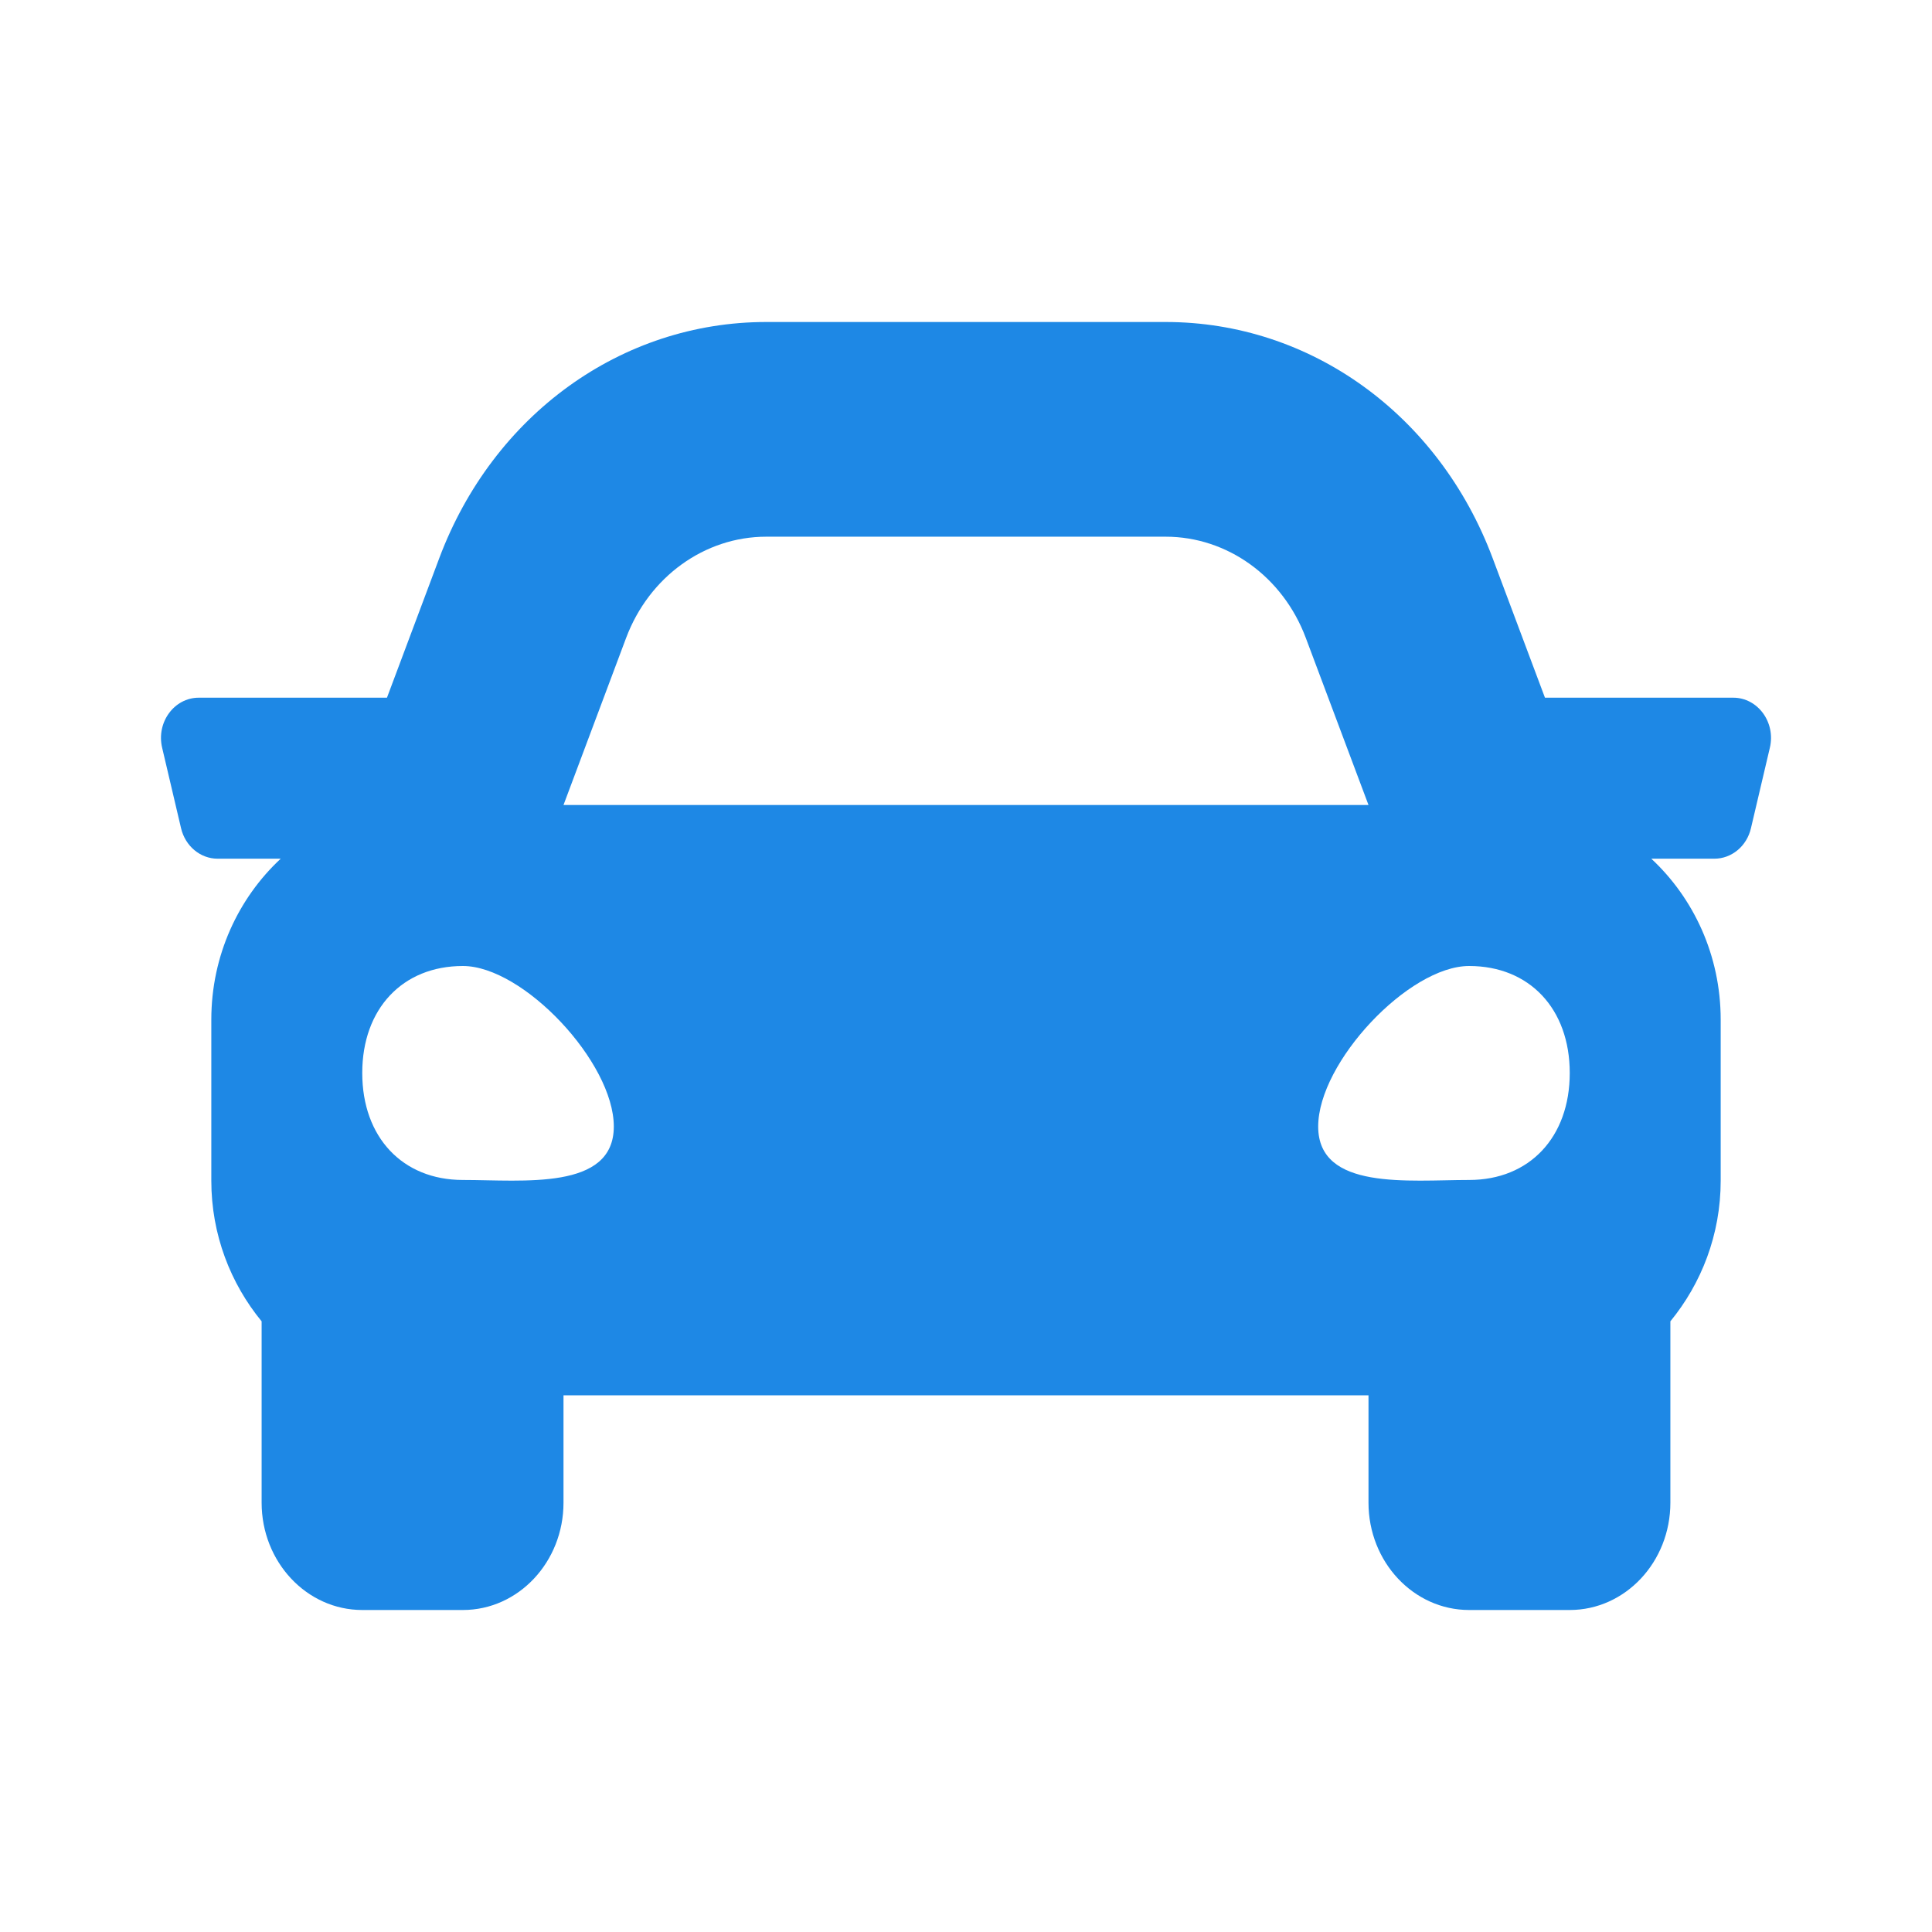
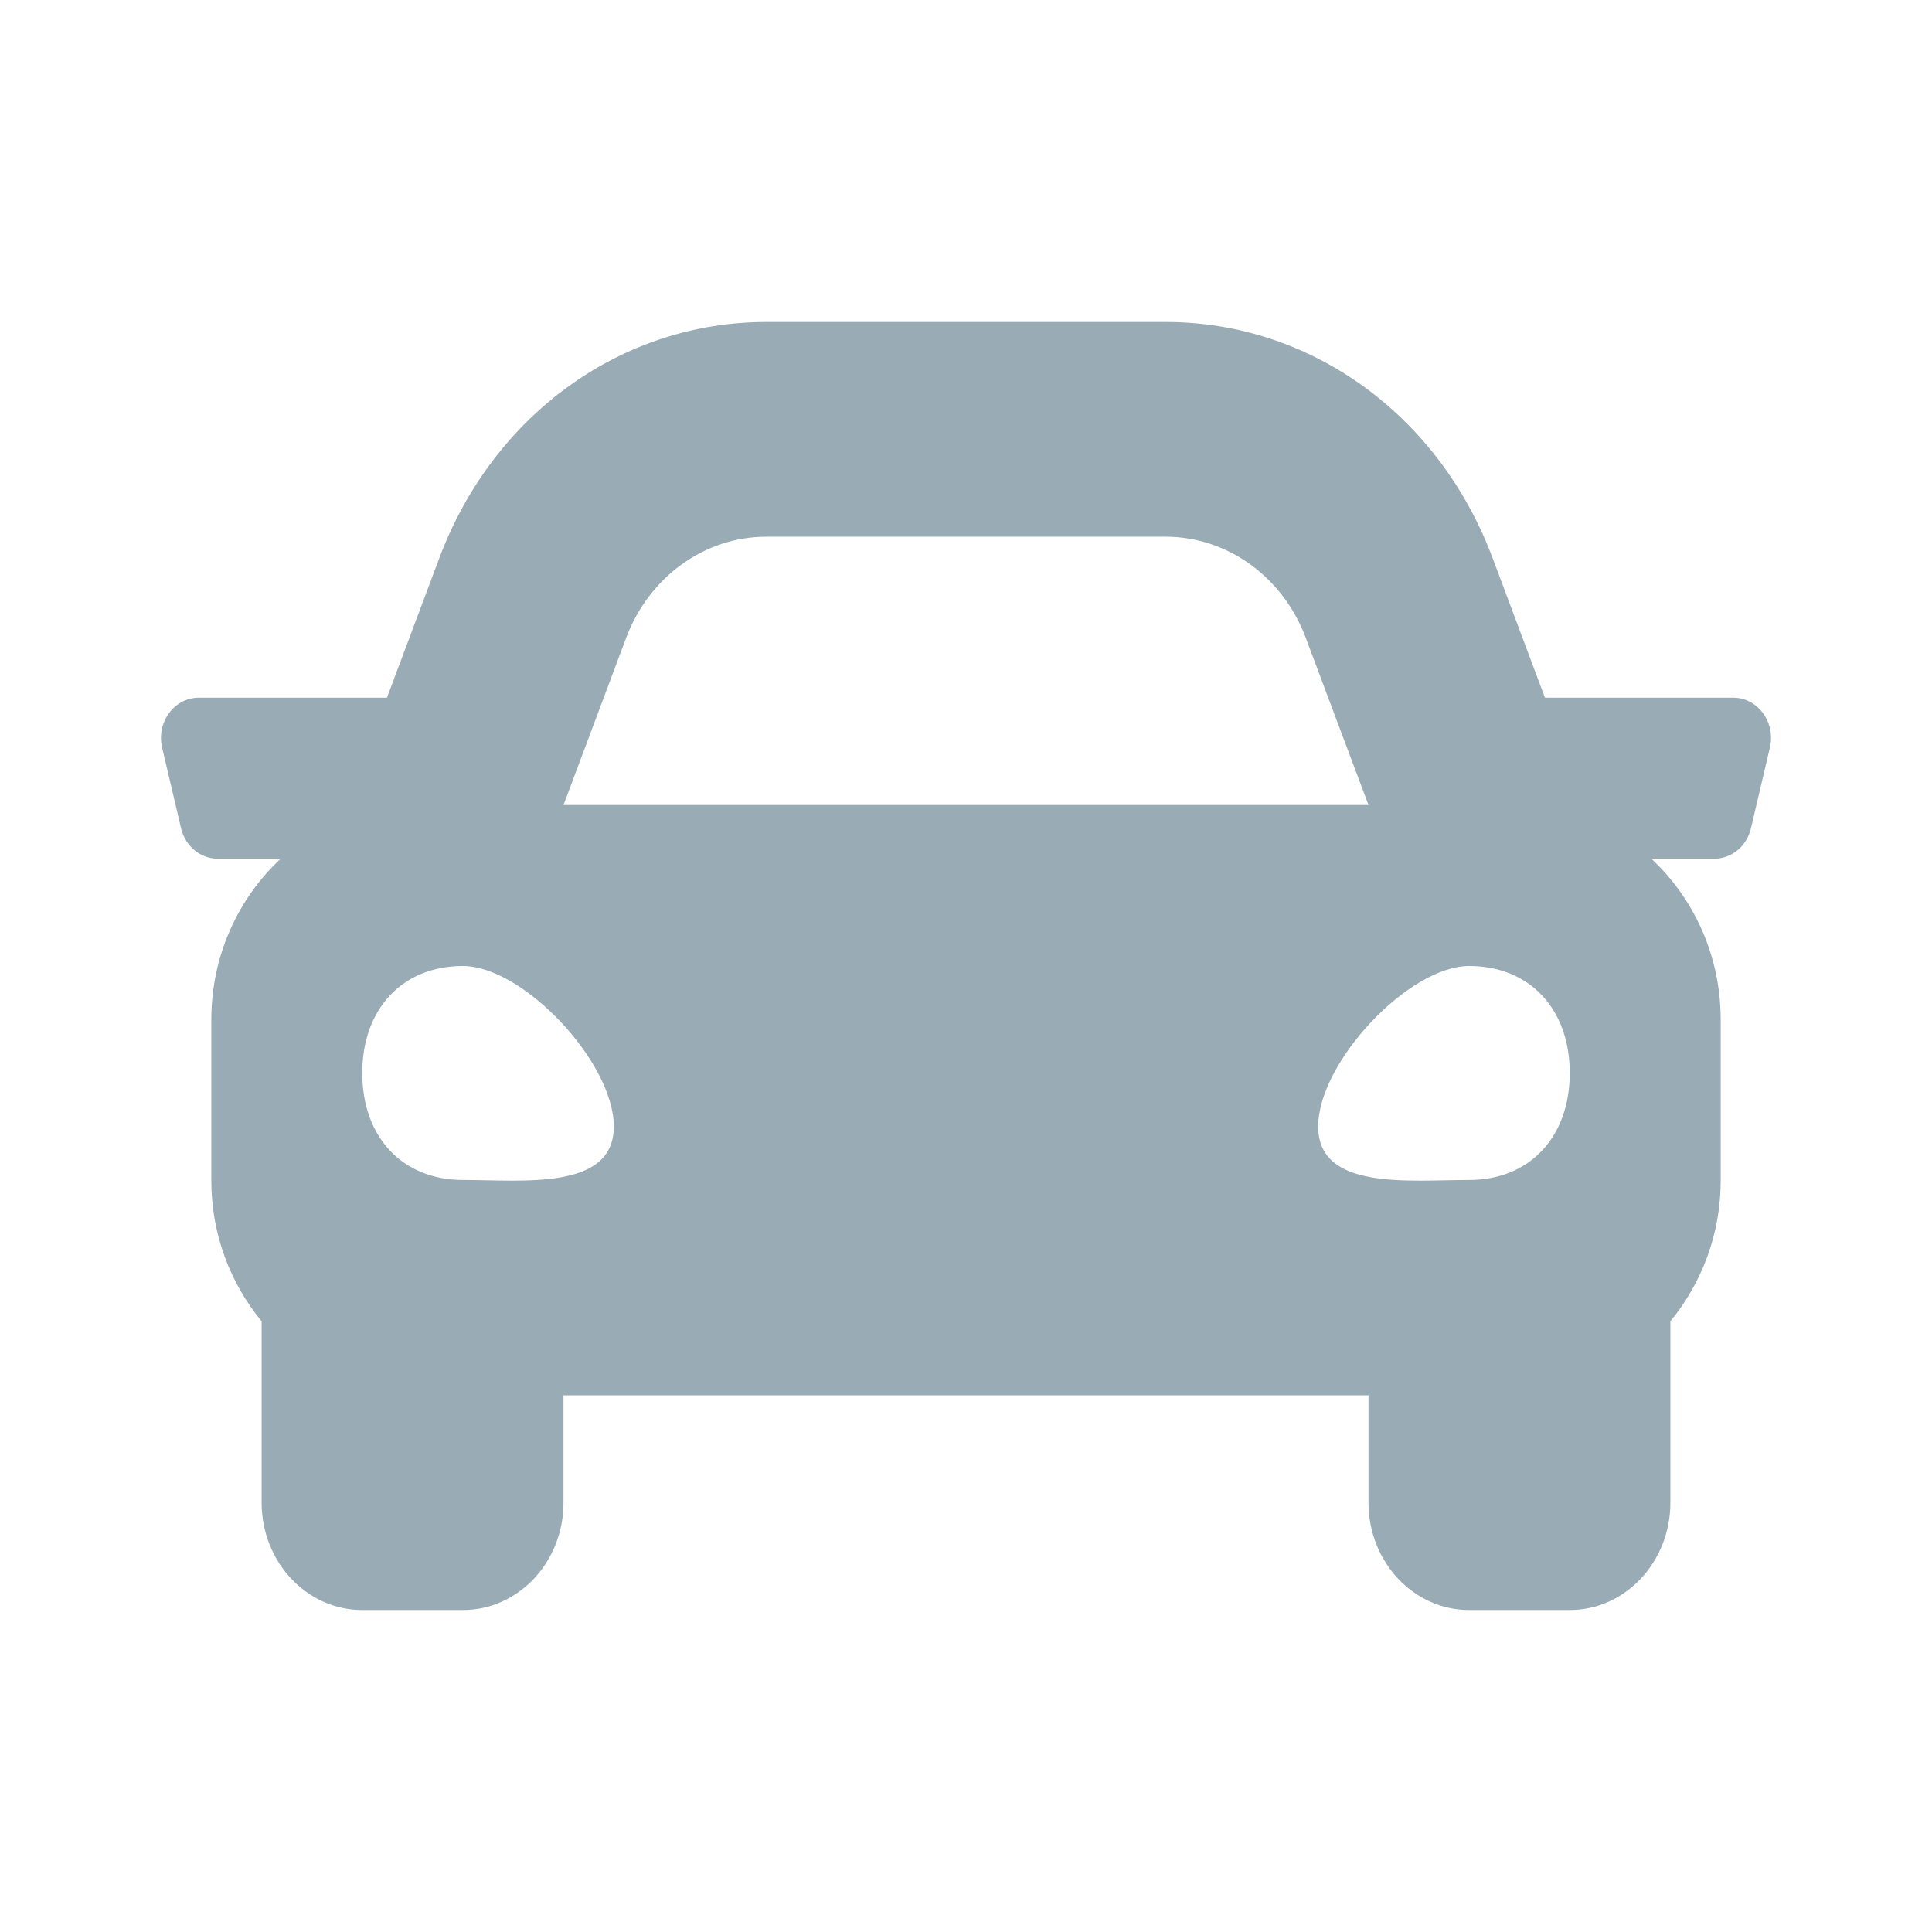
<svg xmlns="http://www.w3.org/2000/svg" width="24" height="24" viewBox="0 0 24 24" fill="none">
-   <path d="M21.531 8.667H19.192L18.542 6.933C17.874 5.151 16.28 4 14.48 4H9.519C7.72 4 6.126 5.151 5.457 6.933L4.807 8.667H2.469C2.164 8.667 1.94 8.973 2.014 9.288L2.249 10.288C2.301 10.51 2.488 10.667 2.703 10.667H3.487C2.963 11.155 2.625 11.866 2.625 12.667V14.667C2.625 15.338 2.865 15.945 3.25 16.414V18.667C3.25 19.403 3.81 20 4.5 20H5.75C6.44 20 7 19.403 7 18.667V17.333H17V18.667C17 19.403 17.56 20 18.25 20H19.5C20.19 20 20.75 19.403 20.75 18.667V16.414C21.134 15.945 21.375 15.339 21.375 14.667V12.667C21.375 11.866 21.037 11.155 20.513 10.667H21.297C21.512 10.667 21.7 10.51 21.751 10.288L21.986 9.288C22.06 8.973 21.836 8.667 21.531 8.667ZM7.778 7.924C8.063 7.165 8.753 6.667 9.519 6.667H14.48C15.247 6.667 15.937 7.165 16.221 7.924L17 10H7L7.778 7.924ZM5.75 14.658C5 14.658 4.5 14.127 4.5 13.329C4.5 12.532 5 12 5.75 12C6.5 12 7.625 13.196 7.625 13.994C7.625 14.791 6.5 14.658 5.75 14.658ZM18.25 14.658C17.5 14.658 16.375 14.791 16.375 13.994C16.375 13.196 17.5 12 18.25 12C19 12 19.5 12.532 19.5 13.329C19.5 14.127 19 14.658 18.25 14.658Z" fill="#1E88E5" />
+   <path d="M21.531 8.667H19.192L18.542 6.933C17.874 5.151 16.28 4 14.48 4H9.519C7.72 4 6.126 5.151 5.457 6.933L4.807 8.667H2.469C2.164 8.667 1.94 8.973 2.014 9.288L2.249 10.288C2.301 10.51 2.488 10.667 2.703 10.667H3.487C2.963 11.155 2.625 11.866 2.625 12.667V14.667C2.625 15.338 2.865 15.945 3.25 16.414V18.667C3.25 19.403 3.81 20 4.5 20H5.75C6.44 20 7 19.403 7 18.667V17.333H17V18.667C17 19.403 17.56 20 18.25 20H19.5C20.19 20 20.75 19.403 20.75 18.667V16.414C21.134 15.945 21.375 15.339 21.375 14.667V12.667C21.375 11.866 21.037 11.155 20.513 10.667H21.297C21.512 10.667 21.7 10.51 21.751 10.288L21.986 9.288C22.06 8.973 21.836 8.667 21.531 8.667ZM7.778 7.924C8.063 7.165 8.753 6.667 9.519 6.667H14.48C15.247 6.667 15.937 7.165 16.221 7.924L17 10H7L7.778 7.924ZM5.75 14.658C5 14.658 4.5 14.127 4.5 13.329C4.5 12.532 5 12 5.75 12C6.5 12 7.625 13.196 7.625 13.994C7.625 14.791 6.5 14.658 5.75 14.658ZM18.25 14.658C17.5 14.658 16.375 14.791 16.375 13.994C16.375 13.196 17.5 12 18.25 12C19 12 19.5 12.532 19.5 13.329C19.5 14.127 19 14.658 18.25 14.658Z" fill="#99ABB4" />
</svg>
